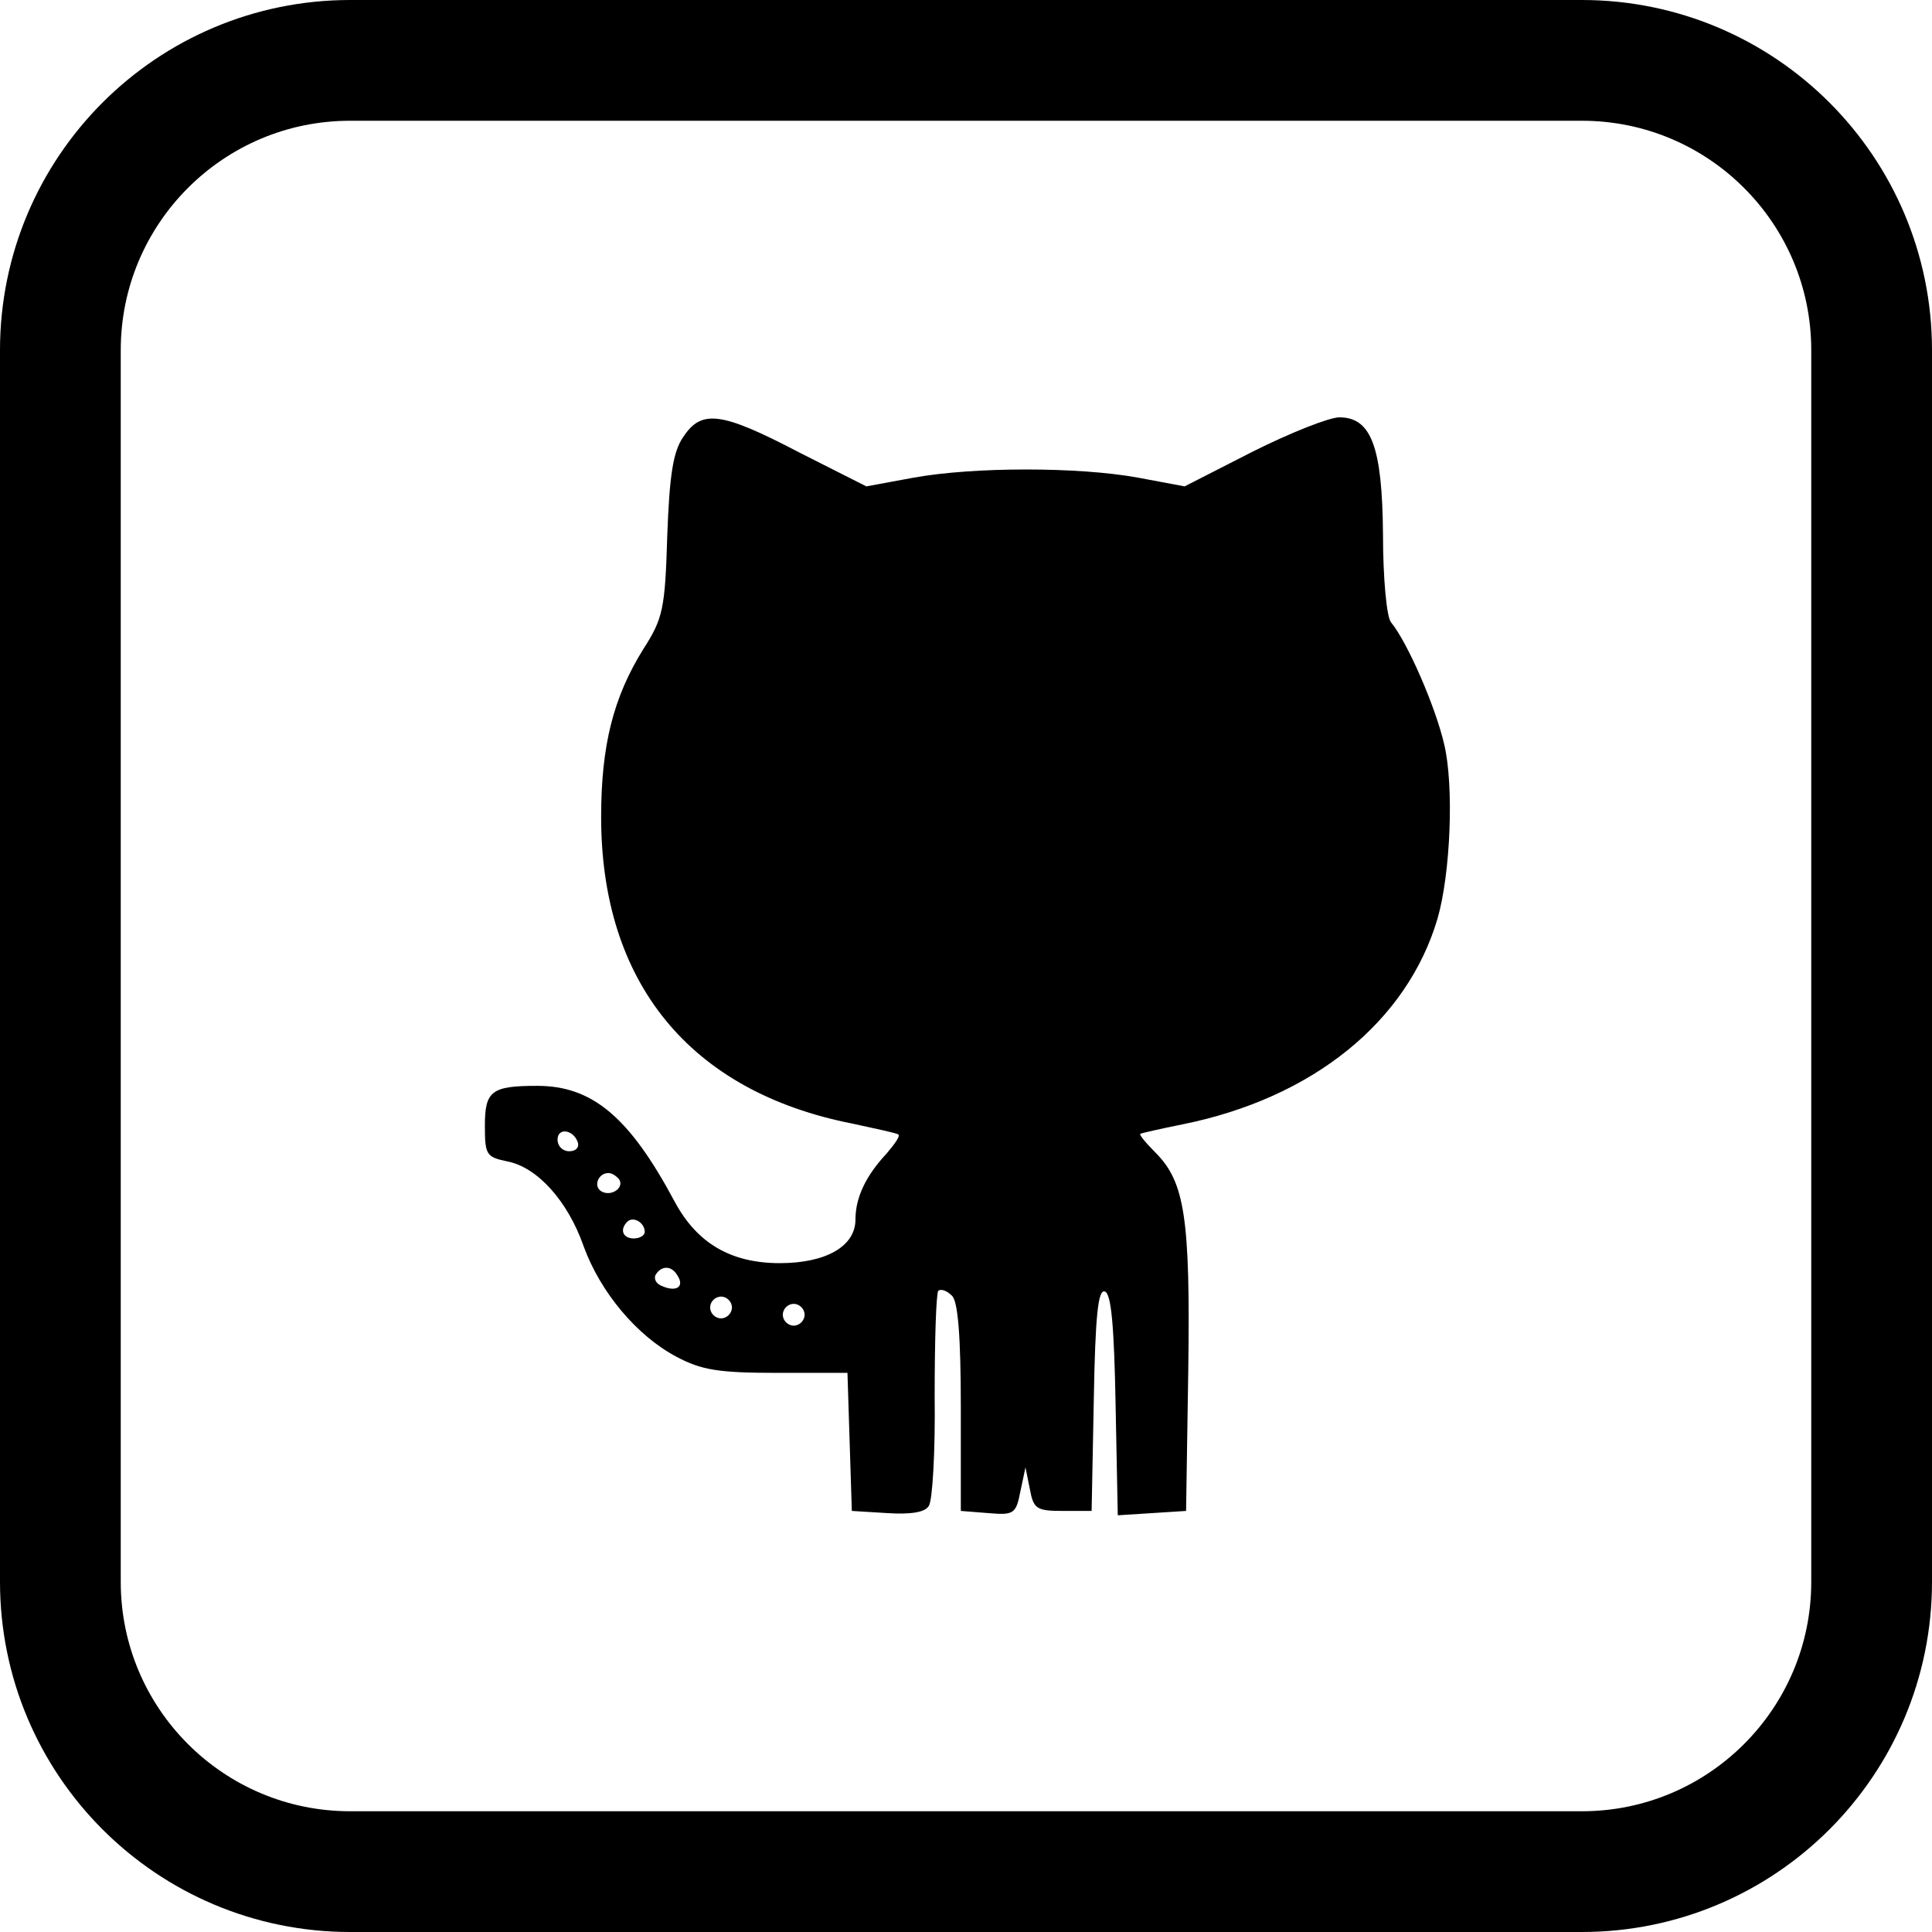
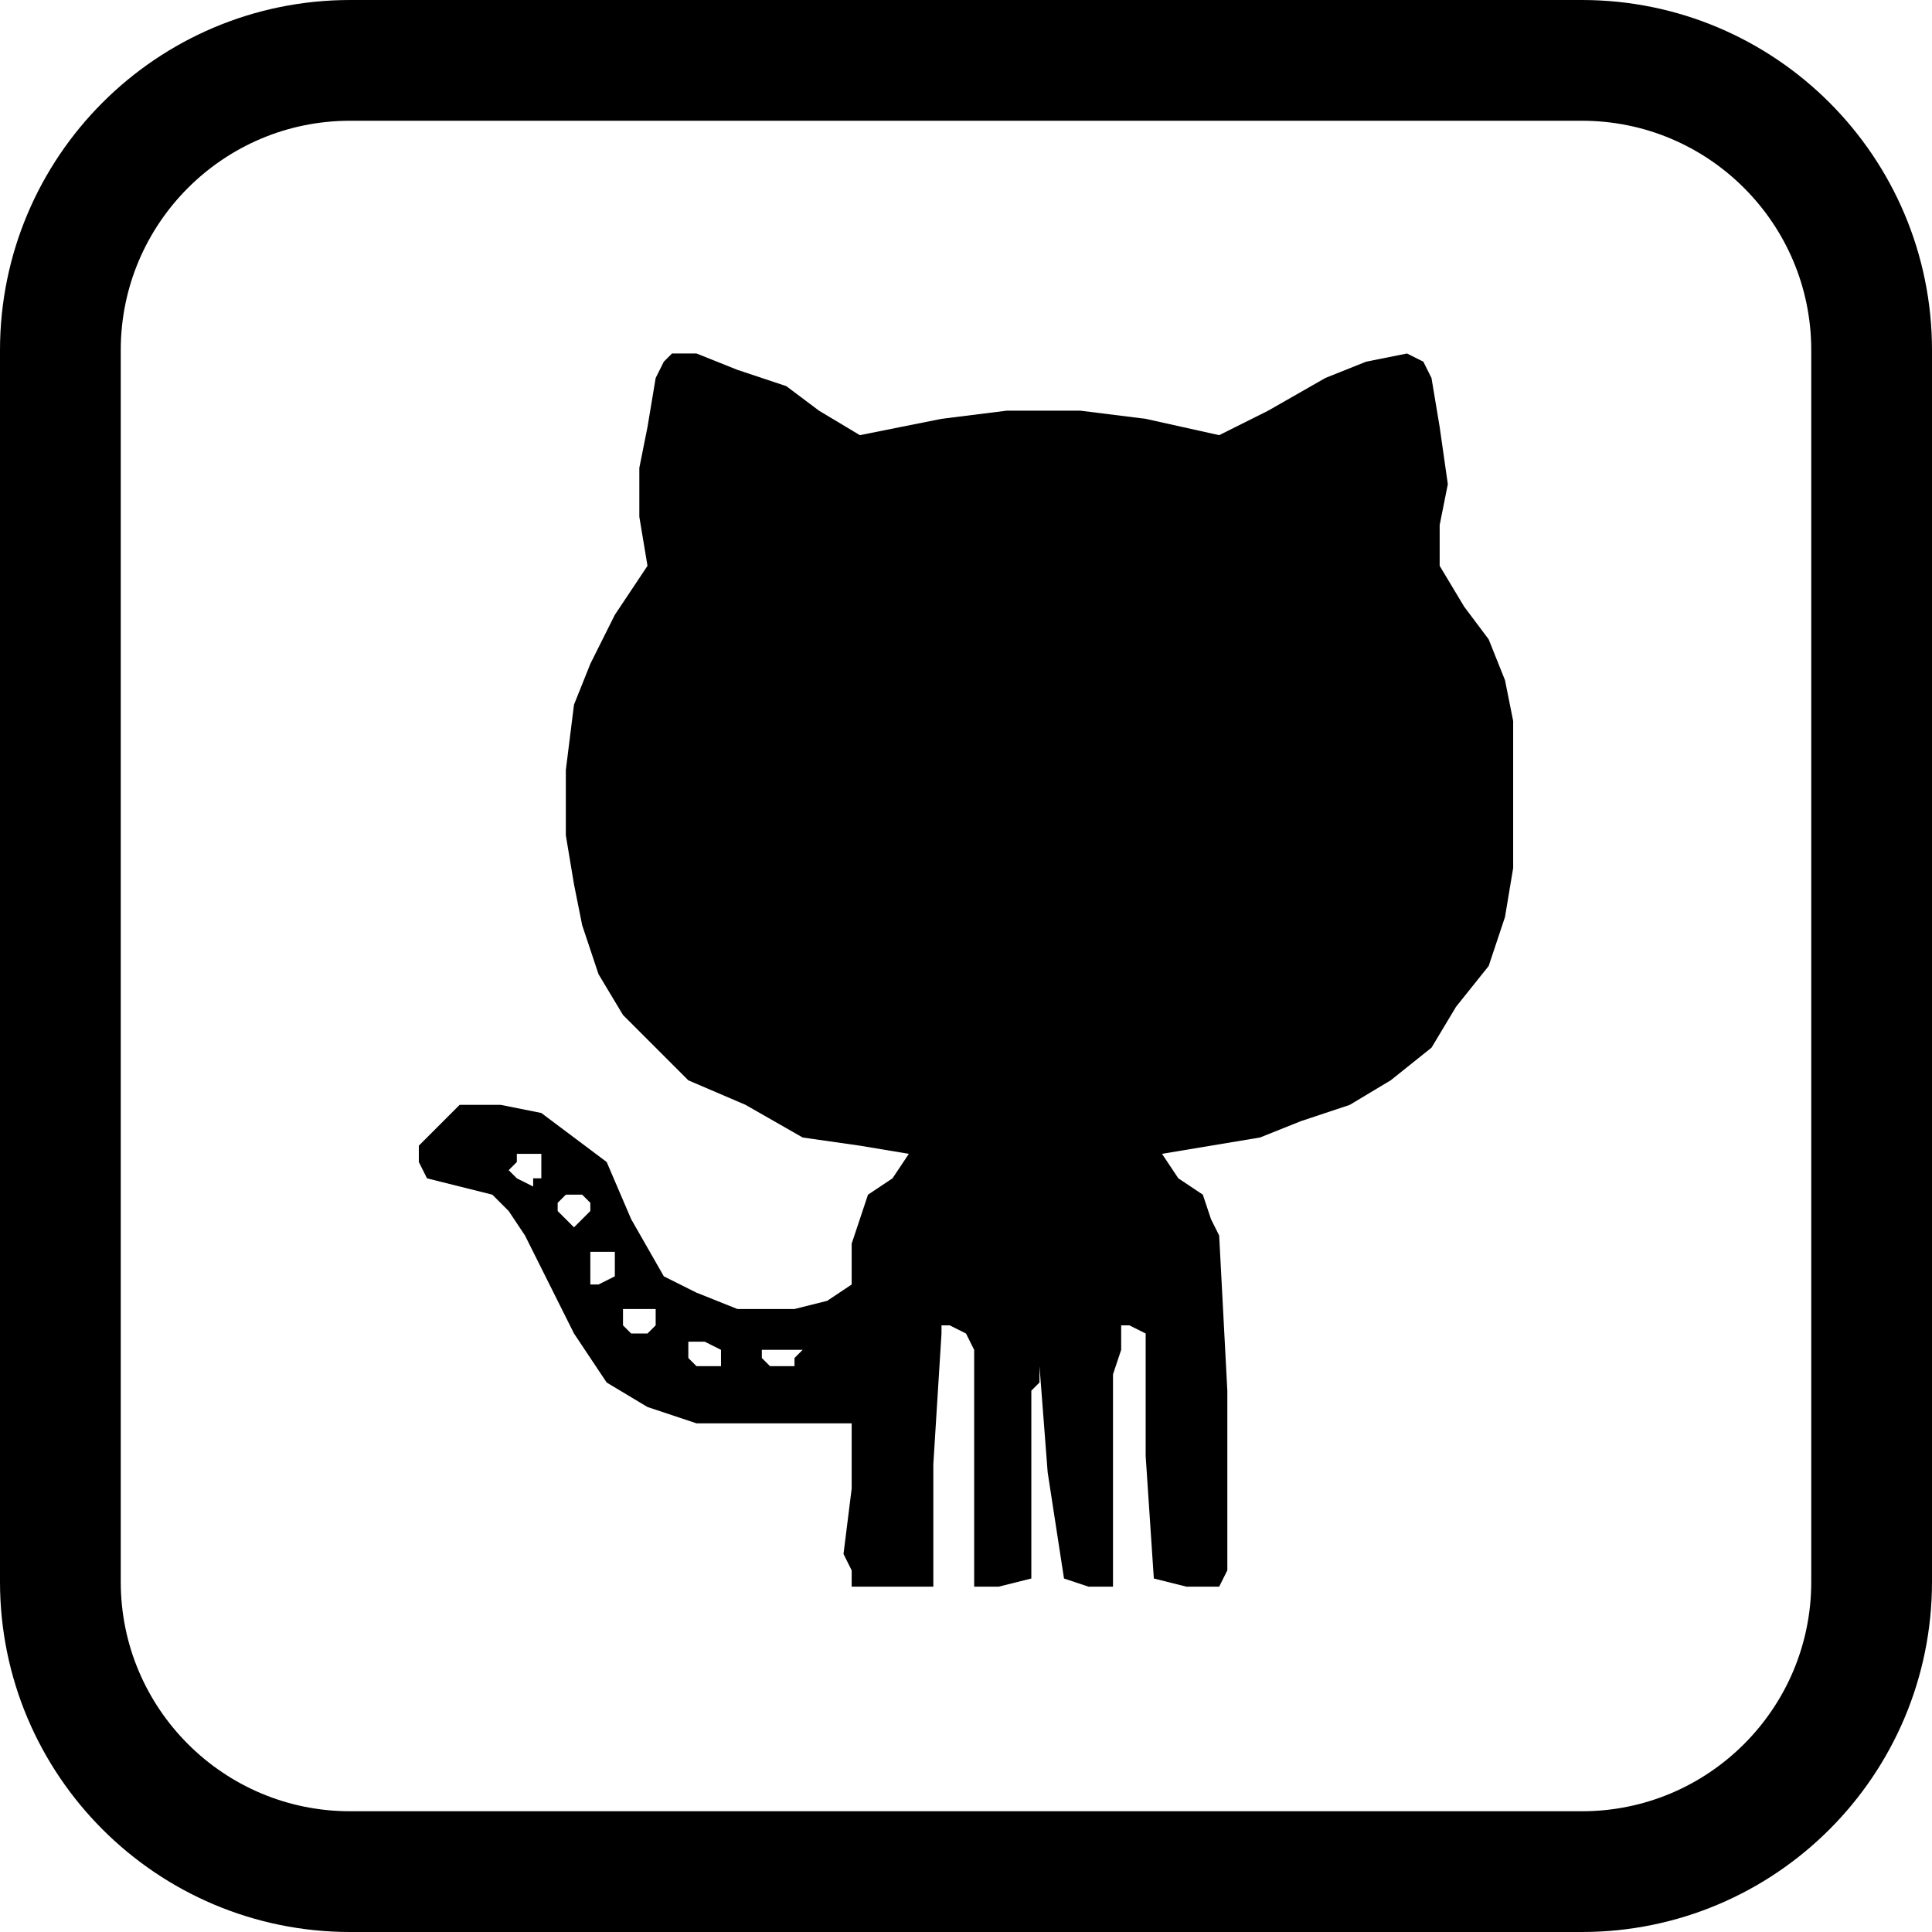
<svg xmlns="http://www.w3.org/2000/svg" viewBox="0 0 32 32">
  <defs>
    <clipPath id="icon-clip">
      <rect x="2" y="2" width="28" height="28" rx="3.8" ry="3.8" />
    </clipPath>
  </defs>
  <g id="frame">
    <rect x="1" y="1" width="30" height="30" rx="4.8" ry="4.8" stroke="currentColor" stroke-width="2" fill="none" />
  </g>
  <g id="icon" clip-path="url(#icon-clip)">
-     <g id="canonical_github__platform" transform="matrix(0.01203532 0 0 -0.01203532 8.031094 26.16913)" fill="currentColor" stroke="none">
-       <path d="M273 1573 c-14 -20 -19 -53 -22 -136 -3 -101 -6 -114 -33 -156 -41 -66 -58 -132 -58 -231 0 -228 122 -378 346 -422 32 -7 61 -13 63 -15 3 -2 -5 -13 -16 -26 -29 -31 -43 -61 -43 -91 0 -37 -41 -60 -104 -60 -67 0 -114 27 -145 85 -62 116 -113 159 -189 159 -63 0 -72 -7 -72 -55 0 -40 2 -43 31 -49 41 -8 83 -54 105 -117 23 -63 73 -123 128 -152 34 -18 57 -22 138 -22 l97 0 3 -95 3 -95 49 -3 c32 -2 52 1 57 10 5 7 9 75 8 151 0 77 2 141 5 145 4 3 12 0 19 -7 8 -8 12 -55 12 -154 l0 -142 38 -3 c35 -3 38 -1 44 30 l7 33 6 -30 c5 -27 9 -30 45 -30 l40 0 3 153 c2 116 6 152 15 149 9 -2 13 -47 15 -156 l3 -152 47 3 47 3 3 193 c3 210 -5 259 -44 299 -14 14 -24 26 -22 27 2 1 28 7 58 13 179 36 309 141 351 283 18 62 23 184 9 241 -12 51 -50 139 -73 167 -6 7 -11 61 -11 121 -1 120 -16 161 -60 161 -14 0 -67 -21 -119 -47 l-94 -48 -64 12 c-82 15 -226 15 -309 0 l-65 -12 -93 47 c-107 56 -134 59 -159 21z m-145 -971 c2 -7 -3 -12 -12 -12 -9 0 -16 7 -16 16 0 17 22 14 28 -4z m57 -51 c7 -12 -12 -24 -25 -16 -11 7 -4 25 10 25 5 0 11 -4 15 -9z m35 -72 c0 -5 -7 -9 -15 -9 -15 0 -20 12 -9 23 8 8 24 -1 24 -14z m45 -60 c10 -15 -1 -23 -20 -15 -9 3 -13 10 -10 16 8 13 22 13 30 -1z m75 -44 c0 -8 -7 -15 -15 -15 -8 0 -15 7 -15 15 0 8 7 15 15 15 8 0 15 -7 15 -15z m100 -10 c0 -8 -7 -15 -15 -15 -8 0 -15 7 -15 15 0 8 7 15 15 15 8 0 15 -7 15 -15z" />
+     <g id="canonical_github__platform" transform="matrix(0.1352657 0 0 -0.1352657 -2.26087 32.23188)" fill="currentColor" stroke="none">
+       <path d="M98 194 l-1 -2 -1 -6 -1 -5 0 -6 1 -6 -2 -3 -2 -3 -3 -6 -2 -5 -1 -8 0 -8 1 -6 1 -5 2 -6 3 -5 4 -4 4 -4 7 -3 7 -4 7 -1 6 -1 -2 -3 -3 -2 -1 -3 -1 -3 0 -3 0 -2 -3 -2 -4 -1 -4 0 -3 0 -5 2 -4 2 -4 7 -3 7 -4 3 -4 3 -5 1 -5 0 -2 -2 -3 -3 0 -2 1 -2 4 -1 4 -1 2 -2 2 -3 3 -6 3 -6 2 -3 2 -3 5 -3 6 -2 9 0 10 0 0 -8 -1 -8 1 -2 0 -2 5 0 5 0 0 15 1 16 0 1 1 0 2 -1 1 -2 0 -15 0 -14 3 0 4 1 0 11 0 12 1 1 0 2 1 -13 2 -13 3 -1 3 0 0 13 0 13 1 3 0 3 1 0 2 -1 0 -15 1 -15 4 -1 4 0 1 2 0 3 0 19 -1 19 -1 2 -1 3 -3 2 -2 3 6 1 6 1 5 2 6 2 5 3 5 4 3 5 4 5 2 6 1 6 0 9 0 9 -1 5 -2 5 -3 4 -3 5 0 5 1 5 -1 7 -1 6 -1 2 -2 1 -5 -1 -5 -2 -7 -4 -6 -3 -9 2 -8 1 -9 0 -8 -1 -5 -1 -5 -1 -5 3 -4 3 -6 2 -5 2 -1 0 -2 0 -1 -1z m-15 -98 l0 -2 -1 0 0 -1 -2 1 -1 1 1 1 0 1 2 0 1 0 0 -1z m6 -5 l0 -1 -1 -1 -1 -1 -1 1 -1 1 0 1 1 1 1 0 1 0 1 -1z m3 -8 l0 -1 -2 -1 -1 0 0 2 0 2 2 0 1 0 0 -2z m5 -7 l-1 -1 -1 0 -1 0 -1 1 0 2 2 0 2 0 0 -2z m8 -4 l0 -1 -2 0 -1 0 -1 1 0 2 2 0 2 -1 0 -1z m9 0 l0 -1 -2 0 -1 0 -1 1 0 1 2 0 3 0 -1 -1z" />
    </g>
  </g>
</svg>
